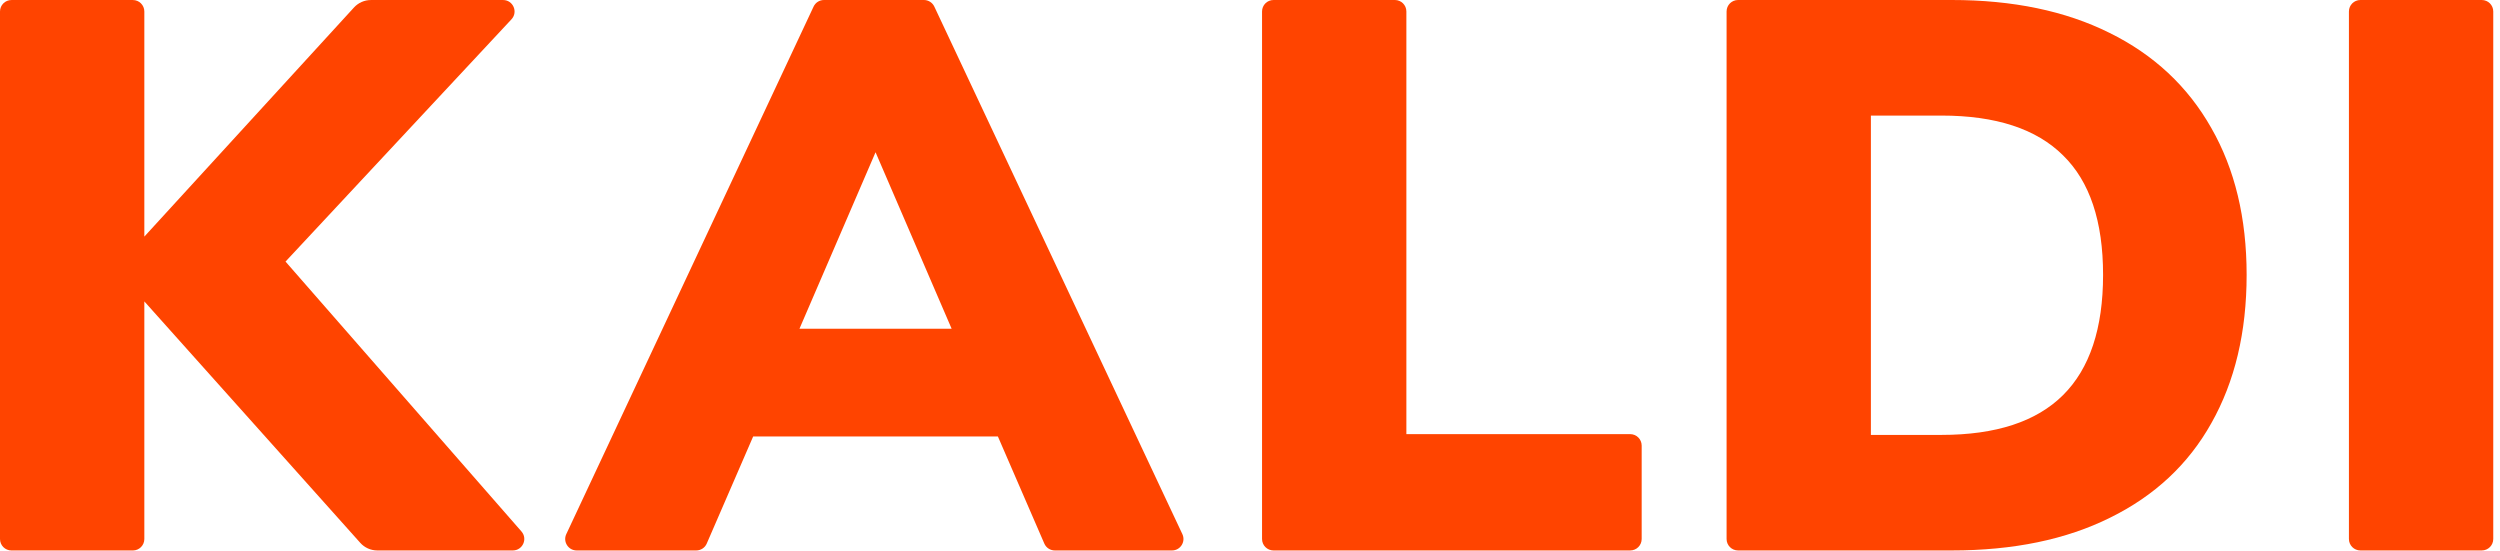
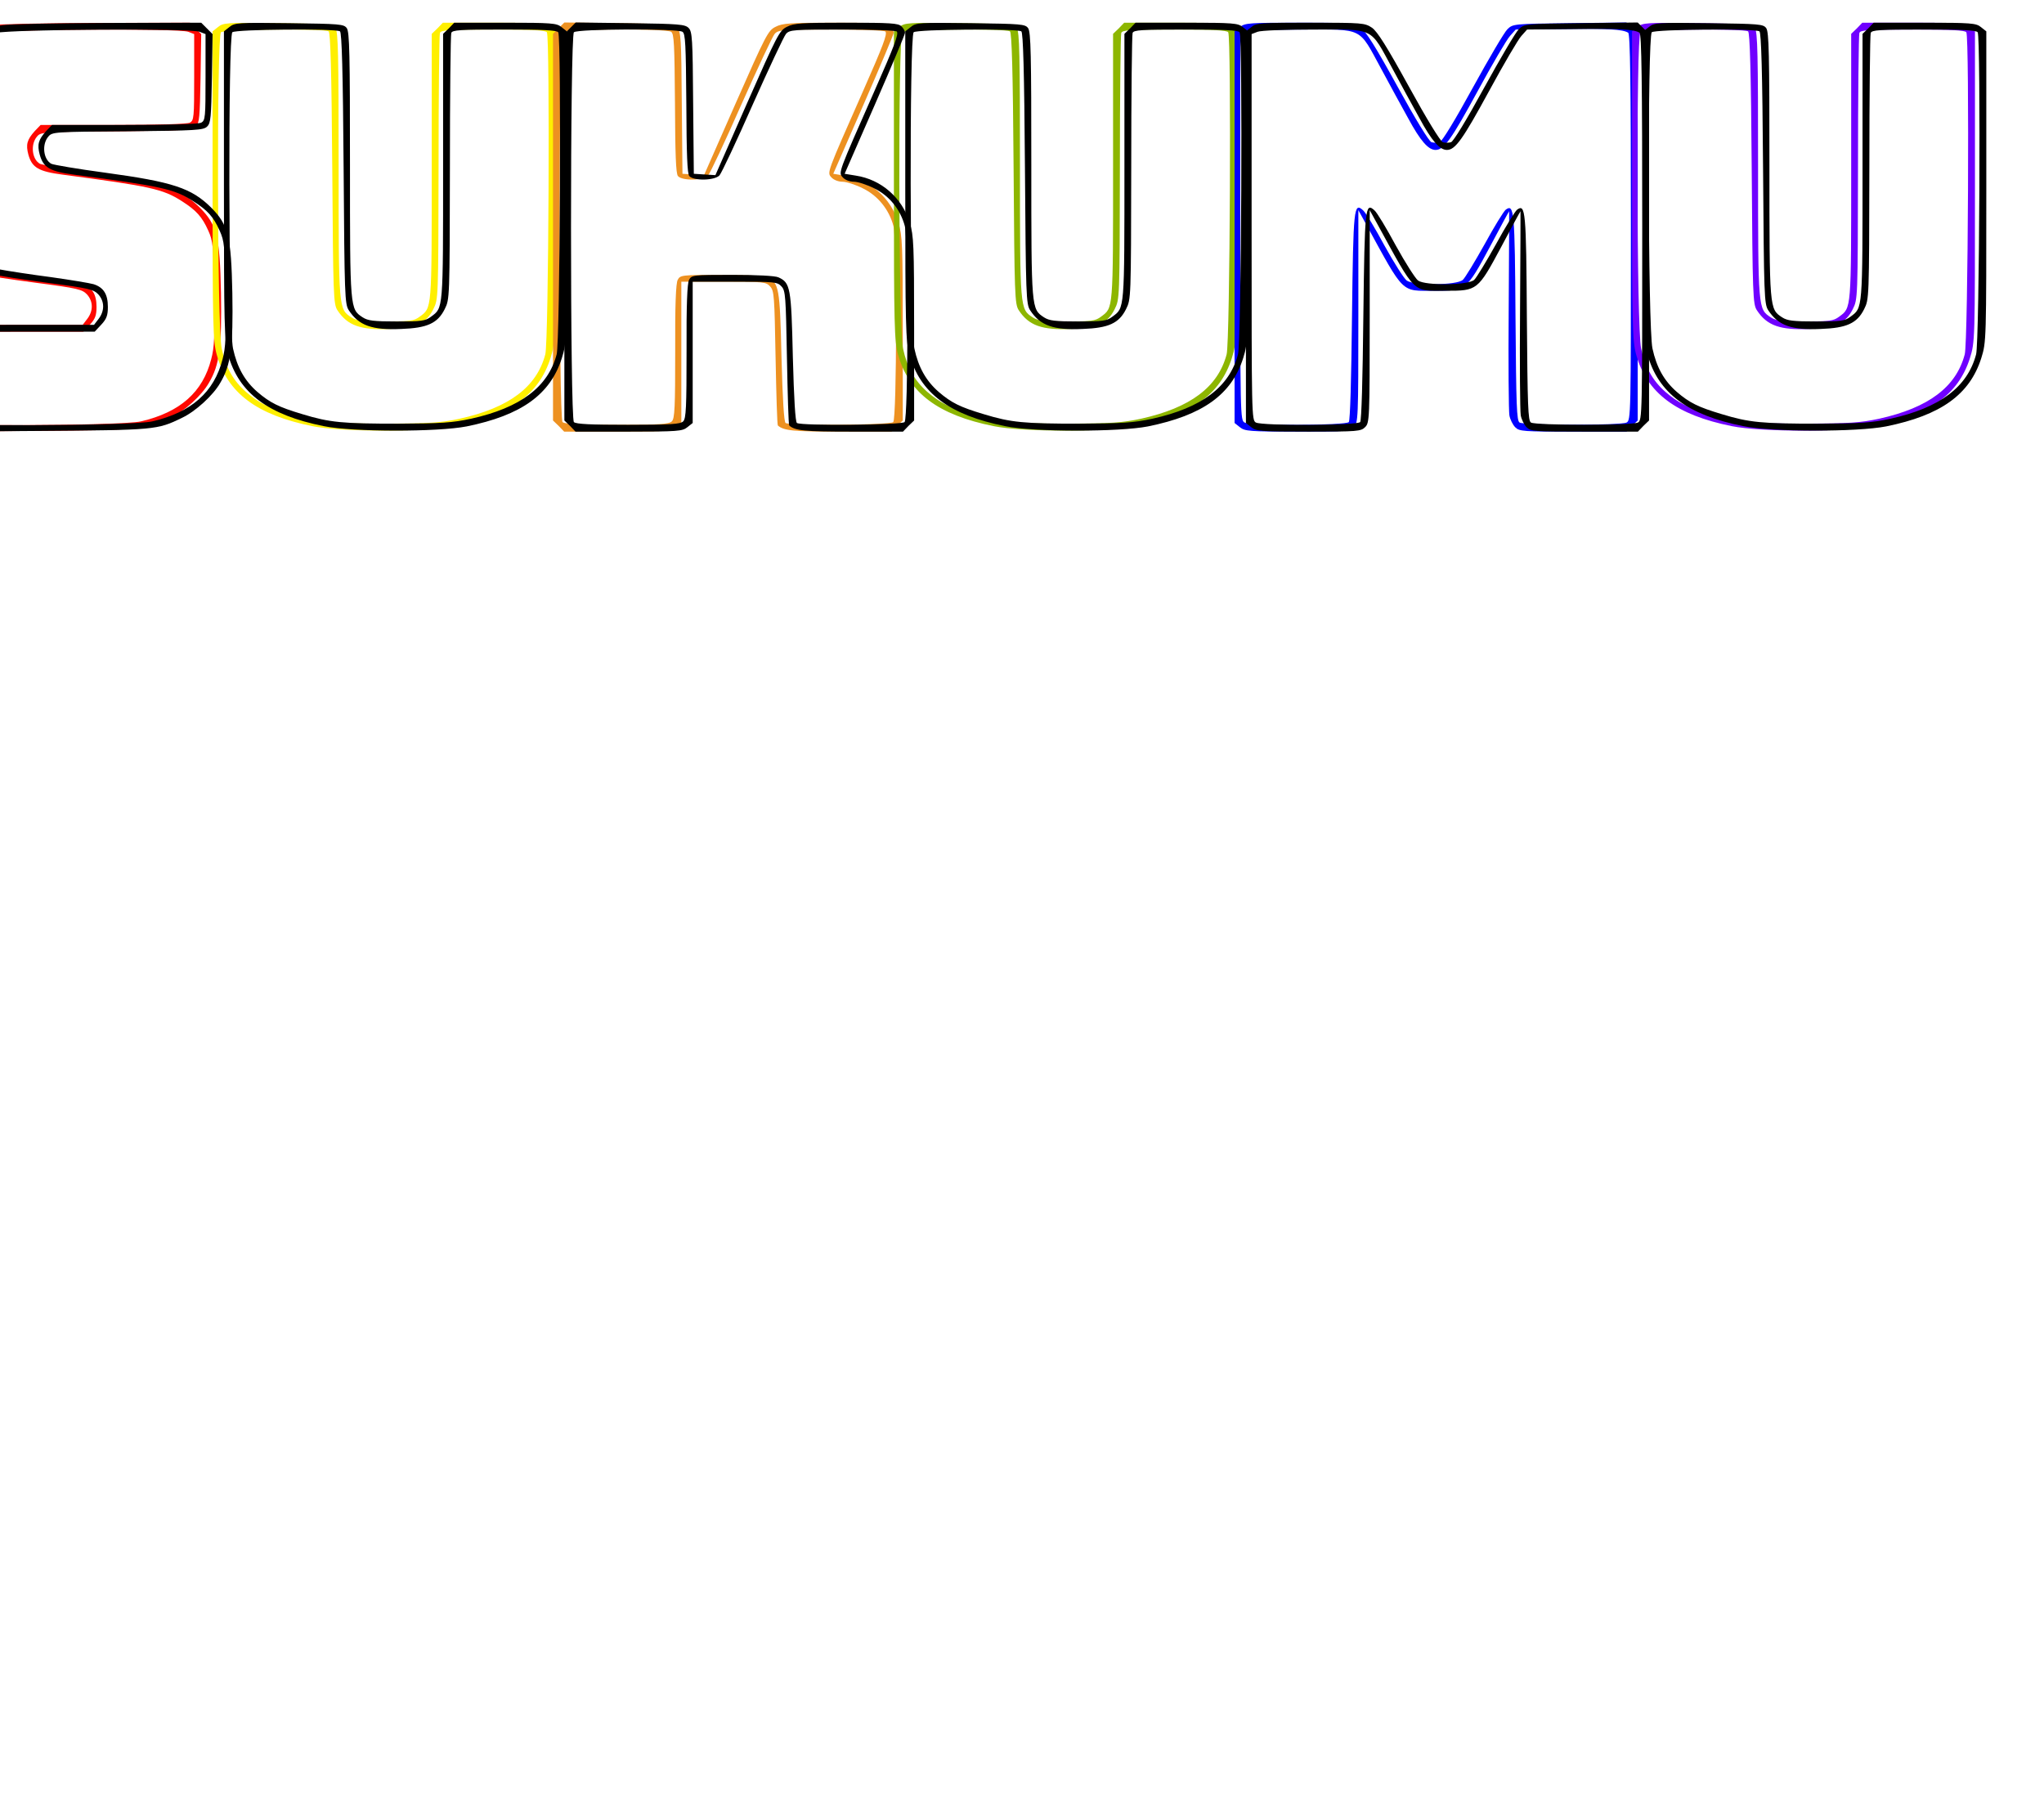
- <svg xmlns="http://www.w3.org/2000/svg" xmlns:xlink="http://www.w3.org/1999/xlink" viewBox="0 0 109 24">
-   <g transform="translate(-1470)">
-     <g style="mix-blend-mode:normal" transform="translate(1470)" fill="#f40">
-       <use xlink:href="#b" style="mix-blend-mode:normal" />
-       <use xlink:href="#c" style="mix-blend-mode:normal" />
-       <use xlink:href="#d" style="mix-blend-mode:normal" />
-       <use xlink:href="#e" style="mix-blend-mode:normal" />
-       <use xlink:href="#f" style="mix-blend-mode:normal" />
+ <svg xmlns="http://www.w3.org/2000/svg" xmlns:xlink="http://www.w3.org/1999/xlink" viewBox="0 0 900 800">
+   <g transform="translate(0,200) scale(0.1,-0.1)">
+     <g style="mix-blend-mode:normal" transform="translate(-50)">
+       <use xlink:href="#s" fill="#FF0800" />
+       <use xlink:href="#u" fill="#FFEF00" />
+       <use xlink:href="#k" fill="#ED9121" />
+       <use xlink:href="#u2" fill="#8DB600" />
+       <use xlink:href="#m" fill="#0000FF" />
+       <use xlink:href="#u3" fill="#6F00FF" />
    </g>
+     <path id="s" d="M10 1889 c-118 -19 -219 -72 -289 -149 -77 -85 -96 -170 -96 -419 0 -312 36 -398 200 -481 76 -39 139 -52 385 -85 183 -24 202 -29 223 -51 28 -31 28 -73 1 -108 l-20 -26 -369 0 c-347 0 -369 -1 -391 -19 -24 -19 -24 -21 -24 -216 0 -196 0 -197 24 -216 24 -20 39 -20 510 -16 521 4 527 4 638 58 59 28 137 99 168 154 47 79 57 159 53 395 -5 251 -18 300 -93 376 -87 86 -167 113 -468 154 -119 16 -225 34 -236 39 -35 19 -43 85 -13 120 17 20 26 21 349 23 303 3 334 5 350 21 16 15 18 41 21 212 l3 195 -25 25 -25 25 -413 -1 c-227 -1 -435 -5 -463 -10z m869 -29 l26 -10 0 -189 c0 -178 -1 -191 -19 -201 -13 -6 -138 -10 -338 -10 l-319 0 -26 -27 c-34 -38 -40 -59 -28 -104 16 -57 45 -74 152 -88 385 -51 440 -63 523 -116 64 -41 89 -68 117 -130 21 -47 23 -65 26 -277 3 -184 1 -238 -13 -289 -37 -145 -137 -234 -310 -274 -87 -20 -983 -23 -1003 -3 -8 8 -12 66 -12 195 0 170 1 183 19 193 13 6 151 10 381 10 l362 0 29 31 c23 25 29 40 29 78 0 56 -19 86 -63 100 -17 5 -102 19 -187 31 -85 11 -190 27 -232 35 -157 29 -260 95 -307 194 -25 55 -26 62 -29 287 -3 163 0 244 9 275 7 24 13 50 15 57 6 29 57 103 91 131 50 41 133 79 207 96 75 16 859 21 900 5z" />
+     <path id="u" d="M1010 1881 l-24 -19 0 -679 c0 -620 2 -684 18 -743 47 -170 177 -267 422 -316 128 -26 501 -26 629 -1 241 49 368 140 419 301 22 71 22 76 22 754 l0 684 -24 19 c-21 17 -42 19 -248 19 l-224 0 -24 -25 -25 -24 0 -588 c0 -632 1 -617 -53 -657 -25 -19 -42 -21 -151 -21 -101 0 -127 3 -150 18 -56 37 -56 34 -56 670 0 488 -2 586 -14 603 -13 18 -30 19 -253 22 -226 3 -241 2 -264 -17z m487 -19 c8 -5 13 -176 16 -603 4 -561 5 -598 23 -625 44 -67 102 -88 232 -82 113 4 159 25 190 87 22 44 22 45 23 622 0 318 3 585 6 594 5 13 38 15 234 15 170 0 230 -3 237 -12 14 -20 8 -1363 -7 -1418 -38 -144 -160 -235 -376 -283 -84 -18 -132 -21 -319 -22 -248 0 -304 5 -425 42 -104 31 -142 50 -198 98 -56 49 -89 108 -107 191 -20 92 -22 1373 -3 1392 13 13 454 17 474 4z" />
+     <path id="k" d="M2510 1876 l-25 -25 0 -851 0 -851 25 -24 24 -25 234 0 c216 0 237 2 258 19 l24 19 0 311 0 311 186 0 c176 0 187 -1 205 -21 18 -19 19 -44 24 -314 3 -161 7 -295 10 -298 26 -23 67 -27 275 -27 l226 0 24 25 25 24 0 405 c0 369 -2 409 -19 465 -34 111 -126 191 -238 208 l-49 8 133 304 c73 167 133 310 133 317 0 7 -7 20 -16 28 -13 14 -49 16 -242 16 -196 0 -232 -2 -262 -18 -33 -16 -43 -36 -175 -335 l-140 -318 -48 3 -47 3 -3 312 c-2 284 -4 314 -20 330 -16 16 -43 18 -257 21 l-240 3 -25 -25z m495 -16 c13 -8 15 -55 17 -315 1 -224 4 -309 13 -320 19 -22 112 -20 133 3 9 10 75 150 146 311 72 161 138 302 147 312 16 18 35 19 250 19 128 0 235 -4 238 -9 8 -12 -10 -61 -98 -260 -162 -367 -160 -360 -140 -382 10 -11 30 -19 49 -19 17 0 58 -13 91 -30 65 -32 114 -93 133 -165 16 -59 15 -847 -1 -863 -13 -13 -454 -17 -474 -4 -7 5 -13 103 -18 291 -7 306 -11 326 -63 350 -14 7 -96 11 -203 11 -174 0 -180 -1 -191 -22 -8 -15 -12 -110 -11 -315 0 -245 -2 -296 -15 -308 -12 -12 -55 -15 -242 -15 -163 0 -230 3 -239 12 -17 17 -17 1699 0 1716 15 15 455 17 478 2z" />
+     <path id="u2" d="M4010 1881 l-24 -19 0 -679 c0 -620 2 -684 18 -743 47 -170 177 -267 422 -316 128 -26 501 -26 629 -1 241 49 368 140 419 301 22 71 22 76 22 754 l0 684 -24 19 c-21 17 -42 19 -248 19 l-224 0 -24 -25 -25 -24 0 -588 c0 -632 1 -617 -53 -657 -25 -19 -42 -21 -151 -21 -101 0 -127 3 -150 18 -56 37 -56 34 -56 670 0 488 -2 586 -14 603 -13 18 -30 19 -253 22 -226 3 -241 2 -264 -17z m487 -19 c8 -5 13 -176 16 -603 4 -561 5 -598 23 -625 44 -67 102 -88 232 -82 113 4 159 25 190 87 22 44 22 45 23 622 0 318 3 585 6 594 5 13 38 15 234 15 170 0 230 -3 237 -12 14 -20 8 -1363 -7 -1418 -38 -144 -160 -235 -376 -283 -84 -18 -132 -21 -319 -22 -248 0 -304 5 -425 42 -104 31 -142 50 -198 98 -56 49 -89 108 -107 191 -20 92 -22 1373 -3 1392 13 13 454 17 474 4z" />
+     <path id="m" d="M5510 1881 l-24 -19 0 -862 0 -862 24 -19 c21 -17 42 -19 252 -19 216 0 230 1 249 20 19 19 20 33 20 488 l0 467 33 -60 c172 -314 153 -295 302 -295 139 0 141 1 244 193 46 87 84 157 85 157 0 0 0 -195 -2 -432 -2 -238 0 -448 3 -466 3 -18 15 -42 26 -53 18 -18 35 -19 254 -19 l236 0 24 25 25 24 0 851 0 851 -25 25 -25 25 -249 -3 c-245 -3 -250 -3 -274 -26 -14 -13 -82 -129 -153 -258 -77 -141 -135 -236 -146 -240 -10 -3 -26 -3 -36 0 -11 4 -71 102 -149 244 -98 178 -139 243 -163 260 -32 21 -41 22 -270 22 -219 0 -240 -1 -261 -19z m1709 -25 c9 -5 12 -218 12 -856 0 -829 0 -850 -19 -860 -25 -13 -450 -13 -471 0 -13 8 -15 72 -18 461 -3 471 -6 503 -43 476 -9 -7 -51 -75 -93 -152 -43 -77 -86 -148 -96 -157 -26 -24 -214 -26 -247 -3 -12 9 -56 78 -98 154 -41 76 -83 146 -94 155 -41 37 -43 14 -49 -467 -3 -278 -8 -457 -14 -465 -13 -15 -429 -17 -459 -2 -19 10 -19 31 -19 861 l0 849 26 10 c14 6 126 10 249 10 269 0 245 12 344 -170 37 -69 91 -168 120 -220 54 -100 89 -140 121 -140 37 0 70 47 186 260 64 118 128 227 142 242 l25 28 206 2 c199 3 265 -1 289 -16z" />
+     <path id="u3" d="M7260 1881 l-24 -19 0 -679 c0 -620 2 -684 18 -743 47 -170 177 -267 422 -316 128 -26 501 -26 629 -1 241 49 368 140 419 301 22 71 22 76 22 754 l0 684 -24 19 c-21 17 -42 19 -248 19 l-224 0 -24 -25 -25 -24 0 -588 c0 -632 1 -617 -53 -657 -25 -19 -42 -21 -151 -21 -101 0 -127 3 -150 18 -56 37 -56 34 -56 670 0 488 -2 586 -14 603 -13 18 -30 19 -253 22 -226 3 -241 2 -264 -17z m487 -19 c8 -5 13 -176 16 -603 4 -561 5 -598 23 -625 44 -67 102 -88 232 -82 113 4 159 25 190 87 22 44 22 45 23 622 0 318 3 585 6 594 5 13 38 15 234 15 170 0 230 -3 237 -12 14 -20 8 -1363 -7 -1418 -38 -144 -160 -235 -376 -283 -84 -18 -132 -21 -319 -22 -248 0 -304 5 -425 42 -104 31 -142 50 -198 98 -56 49 -89 108 -107 191 -20 92 -22 1373 -3 1392 13 13 454 17 474 4z" />
  </g>
-   <defs>
-     <path id="b" d="M22.735 23.171c.283.323.053.829-.376.829h-5.907c-.285 0-.556-.121-.745-.333l-9.414-10.526v10.36c0 .276-.224.5-.5.5h-5.293c-.276 0-.5-.224-.5-.5v-23c0-.276.224-.5.5-.5h5.293c.276 0 .5.224.5.5v9.815l9.141-9.99c.19-.207.457-.325.738-.325h5.762c.437 0 .664.521.366.841l-9.851 10.563 10.287 11.767z" />
-     <path id="c" d="M45.991 24c-.199 0-.38-.118-.459-.301l-2.024-4.669h-10.67l-2.024 4.669c-.079.183-.259.301-.459.301h-5.212c-.366 0-.608-.381-.453-.712l10.782-23c.082-.176.259-.288.453-.288h4.358c.194 0 .37.112.453.287l10.815 23c.156.332-.086.713-.452.713h-5.108zm-11.135-9.668h6.635l-3.317-7.694-3.317 7.694z" />
-     <path id="d" d="M55.525 24c-.276 0-.5-.224-.5-.5v-23c0-.276.224-.5.5-.5h5.293c.276 0 .5.224.5.5v18.428h9.759c.276 0 .5.224.5.5v4.072c0 .276-.224.5-.5.5h-15.552z" />
-     <path id="e" d="M75.279.5c0-.276.224-.5.5-.5h9.315c2.667 0 4.959.477 6.874 1.43 1.938.953 3.42 2.338 4.446 4.153 1.026 1.793 1.539 3.926 1.539 6.4 0 2.496-.513 4.652-1.539 6.468-1.003 1.793-2.474 3.166-4.412 4.119-1.915.953-4.218 1.43-6.908 1.43h-9.315c-.276 0-.5-.224-.5-.5v-23zm9.37 18.462c2.371 0 4.138-.579 5.301-1.736 1.163-1.157 1.744-2.905 1.744-5.242 0-2.338-.581-4.074-1.744-5.209-1.163-1.157-2.93-1.736-5.301-1.736h-3.078v13.923h3.078z" />
-     <path id="f" d="M102.913 24c-.276 0-.5-.224-.5-.5v-23c0-.276.224-.5.5-.5h5.293c.276 0 .5.224.5.5v23c0 .276-.224.5-.5.5h-5.293z" />
-   </defs>
</svg>
